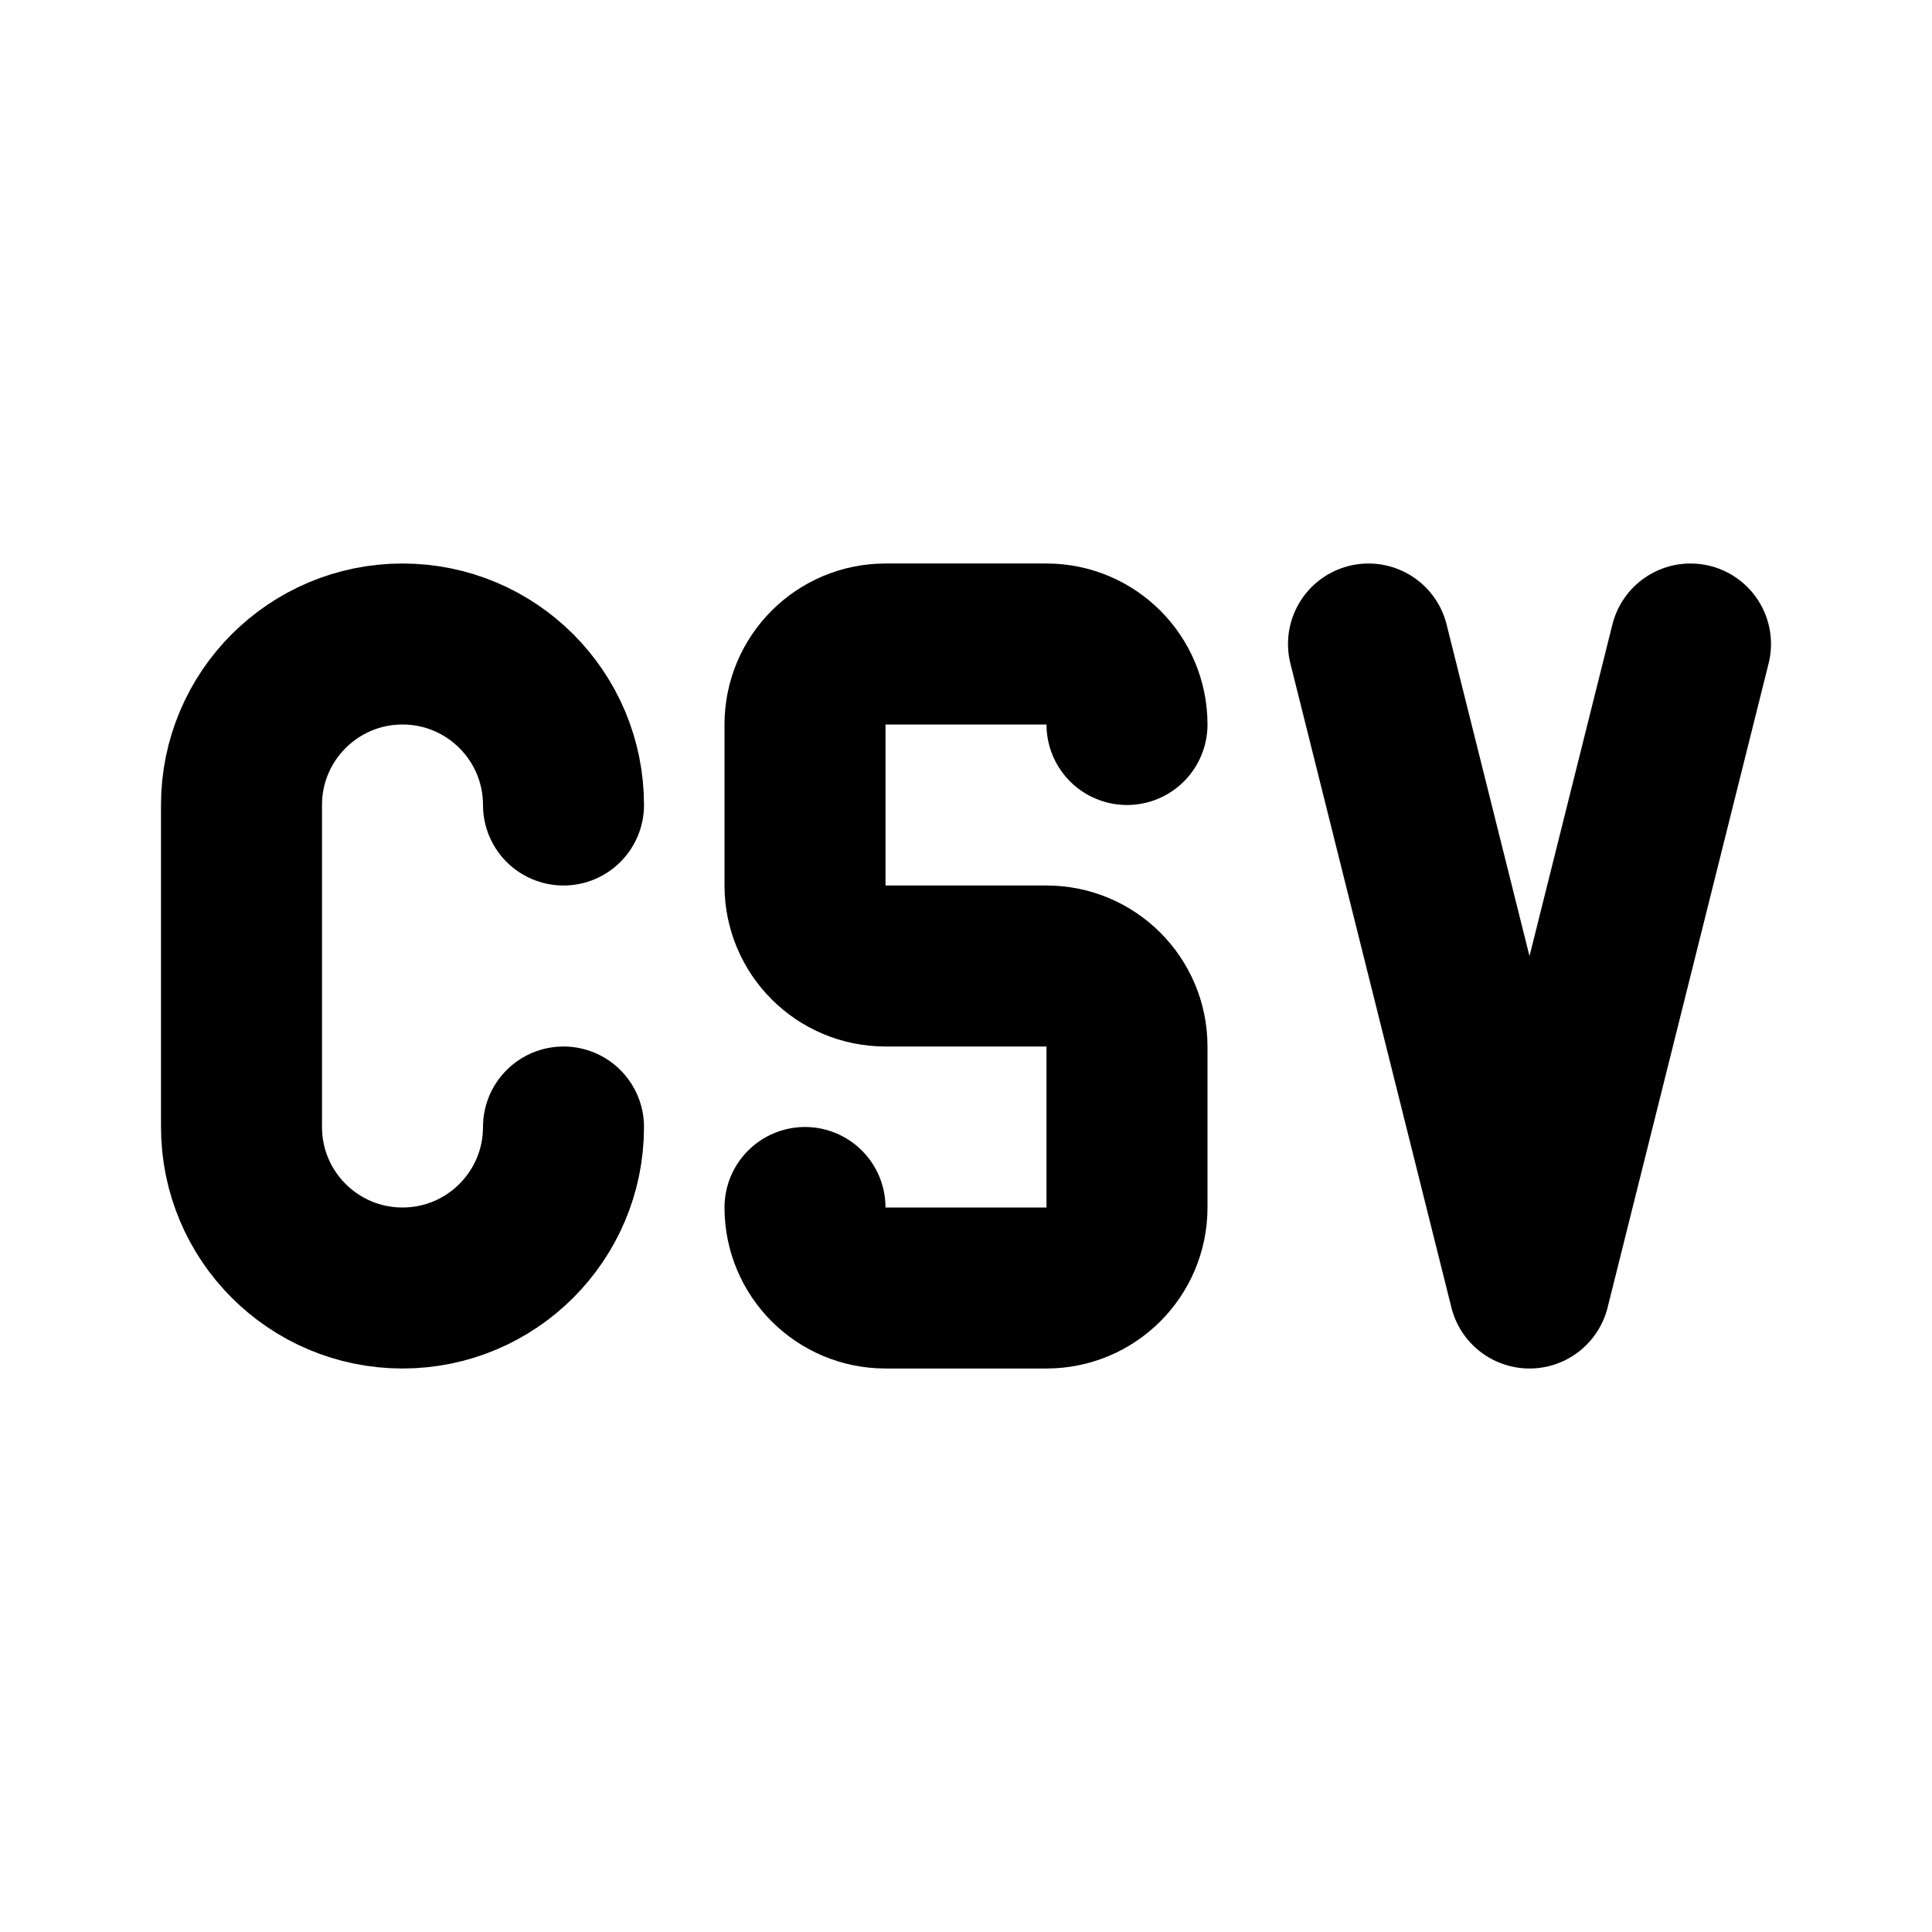
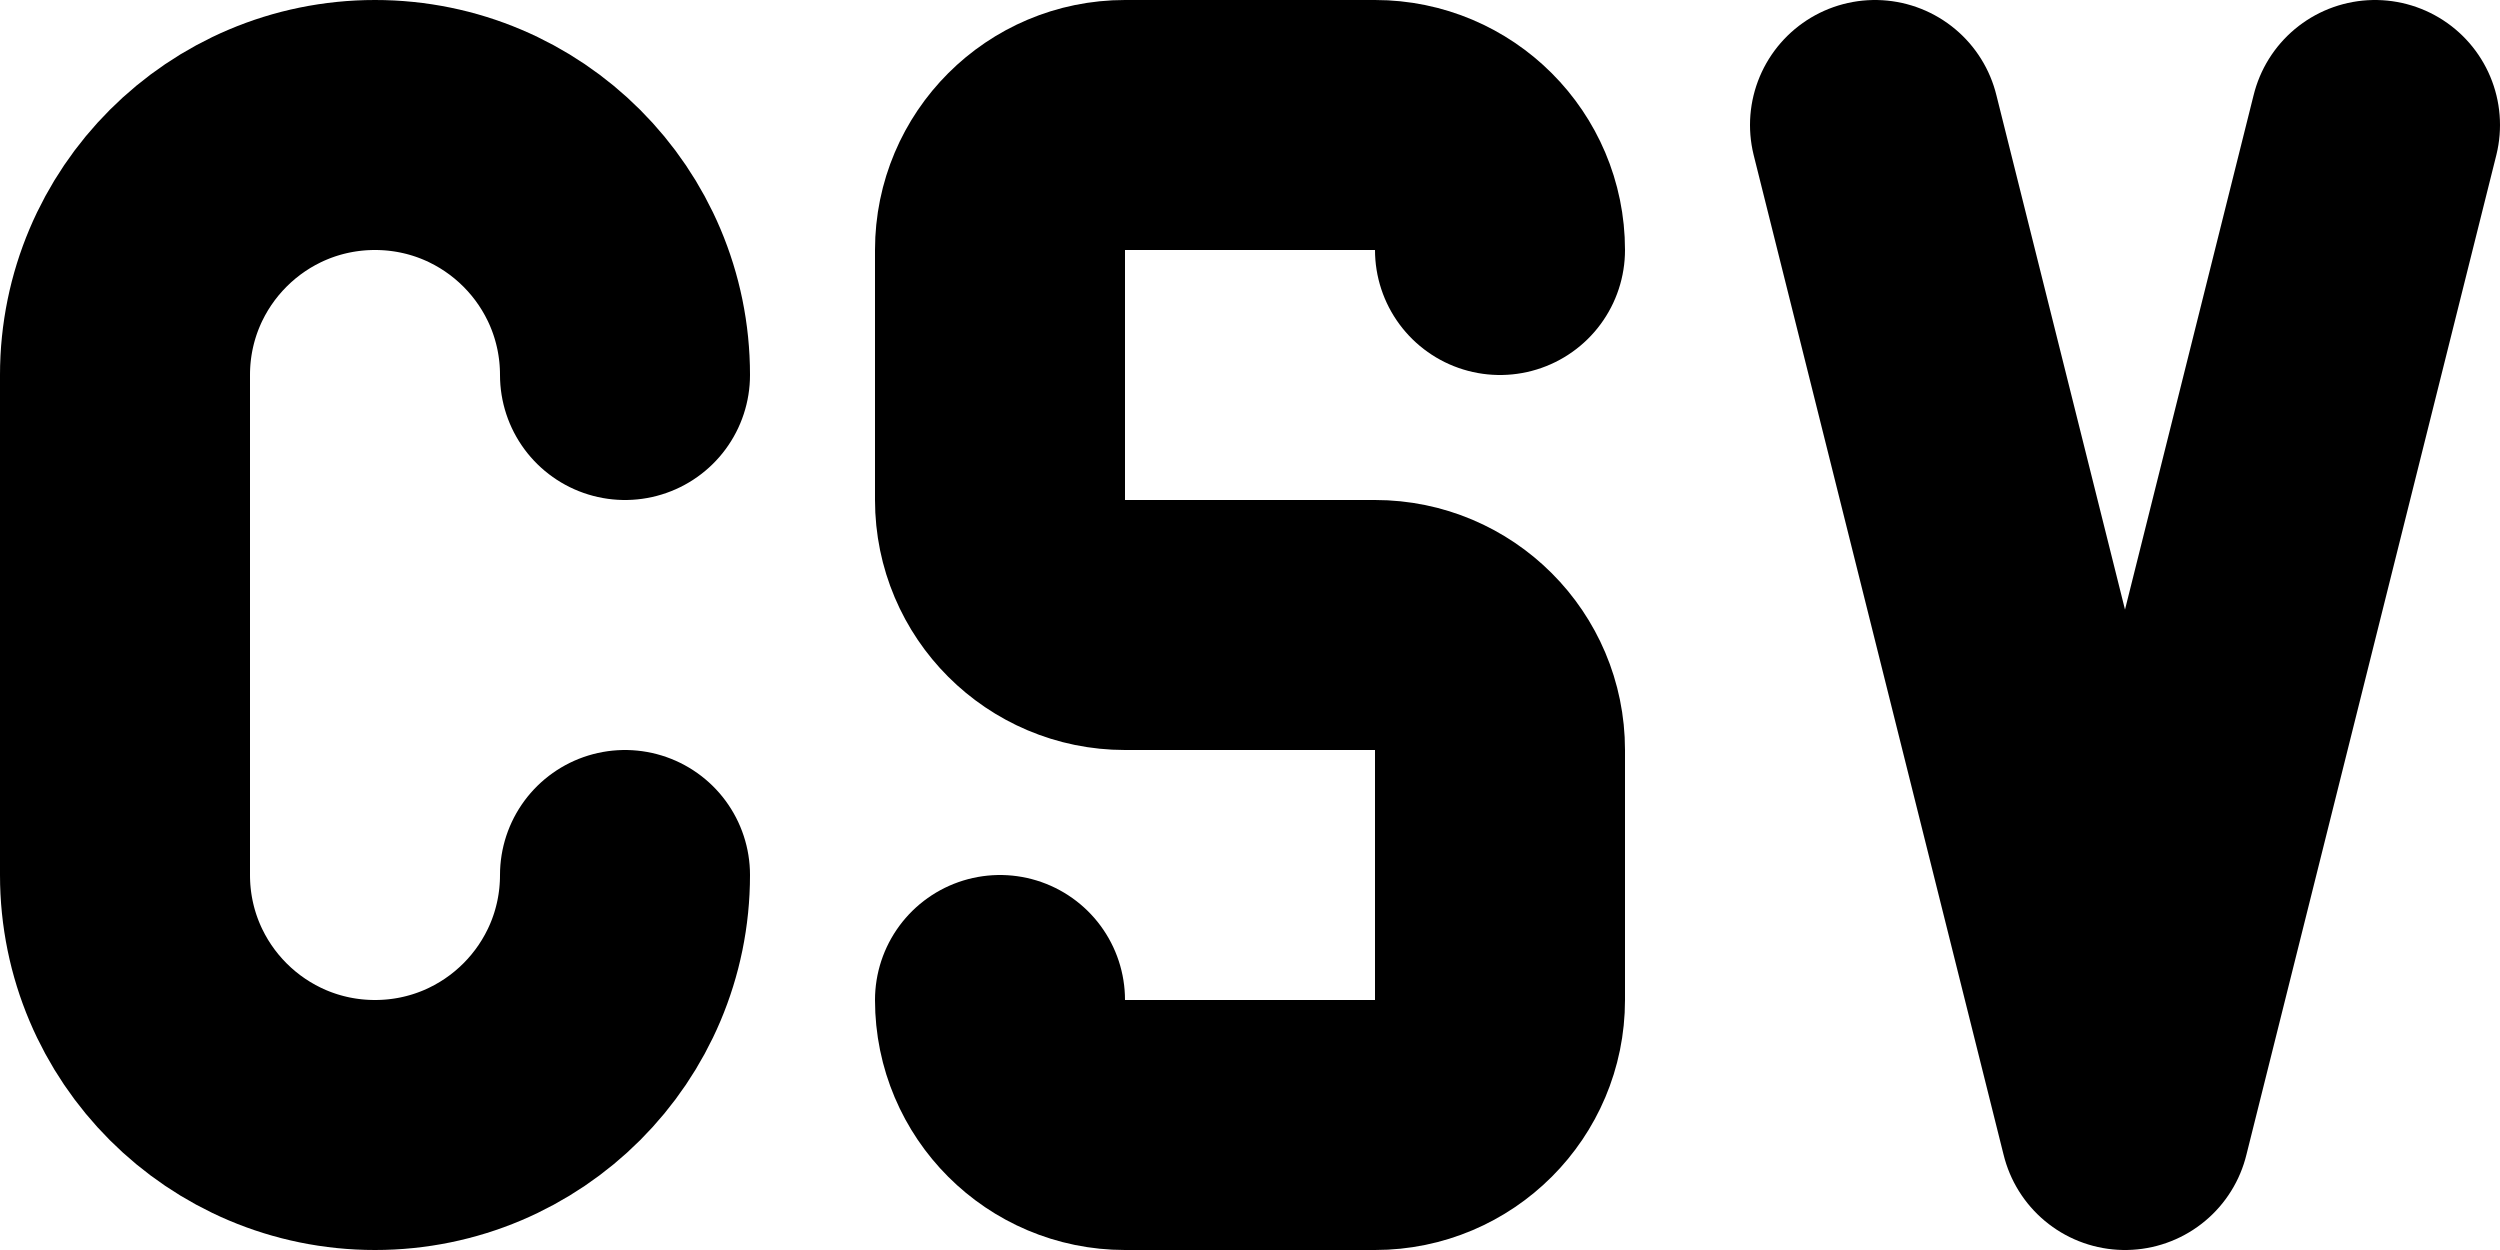
- <svg xmlns="http://www.w3.org/2000/svg" class="icon icon-tabler icon-tabler-csv" width="24" height="24" viewBox="0 0 24 24" stroke-width="2" stroke="currentColor" fill="none" stroke-linecap="round" stroke-linejoin="round">
-   <path stroke="none" d="M0 0h24v24H0z" fill="none" />
-   <path d="M10 15a1 1 0 0 0 1 1h2a1 1 0 0 0 1 -1v-2a1 1 0 0 0 -1 -1h-2a1 1 0 0 1 -1 -1v-2a1 1 0 0 1 1 -1h2a1 1 0 0 1 1 1" />
-   <path d="M17 8l2 8l2 -8" />
-   <path d="M7 10a2 2 0 1 0 -4 0v4a2 2 0 1 0 4 0" />
+ <svg xmlns="http://www.w3.org/2000/svg" class="icon icon-tabler icon-tabler-csv" width="20" height="10" viewBox="0 0 20 10" stroke-width="2" stroke="currentColor" fill="none" stroke-linecap="round" stroke-linejoin="round" version="1.1" id="svg329">
+   <defs id="defs333" />
+   <path stroke="none" d="M -2,-7 H 22 V 17 H -2 Z" fill="none" id="path321" />
+   <path d="m 8,8 a 1,1 0 0 0 1,1 h 2 A 1,1 0 0 0 12,8 V 6 A 1,1 0 0 0 11,5 H 9 A 1,1 0 0 1 8,4 V 2 A 1,1 0 0 1 9,1 h 2 a 1,1 0 0 1 1,1" id="path323" />
+   <path d="m 15,1 2,8 2,-8" id="path325" />
+   <path d="M 5,3 A 2,2 0 1 0 1,3 v 4 a 2,2 0 1 0 4,0" id="path327" />
</svg>
